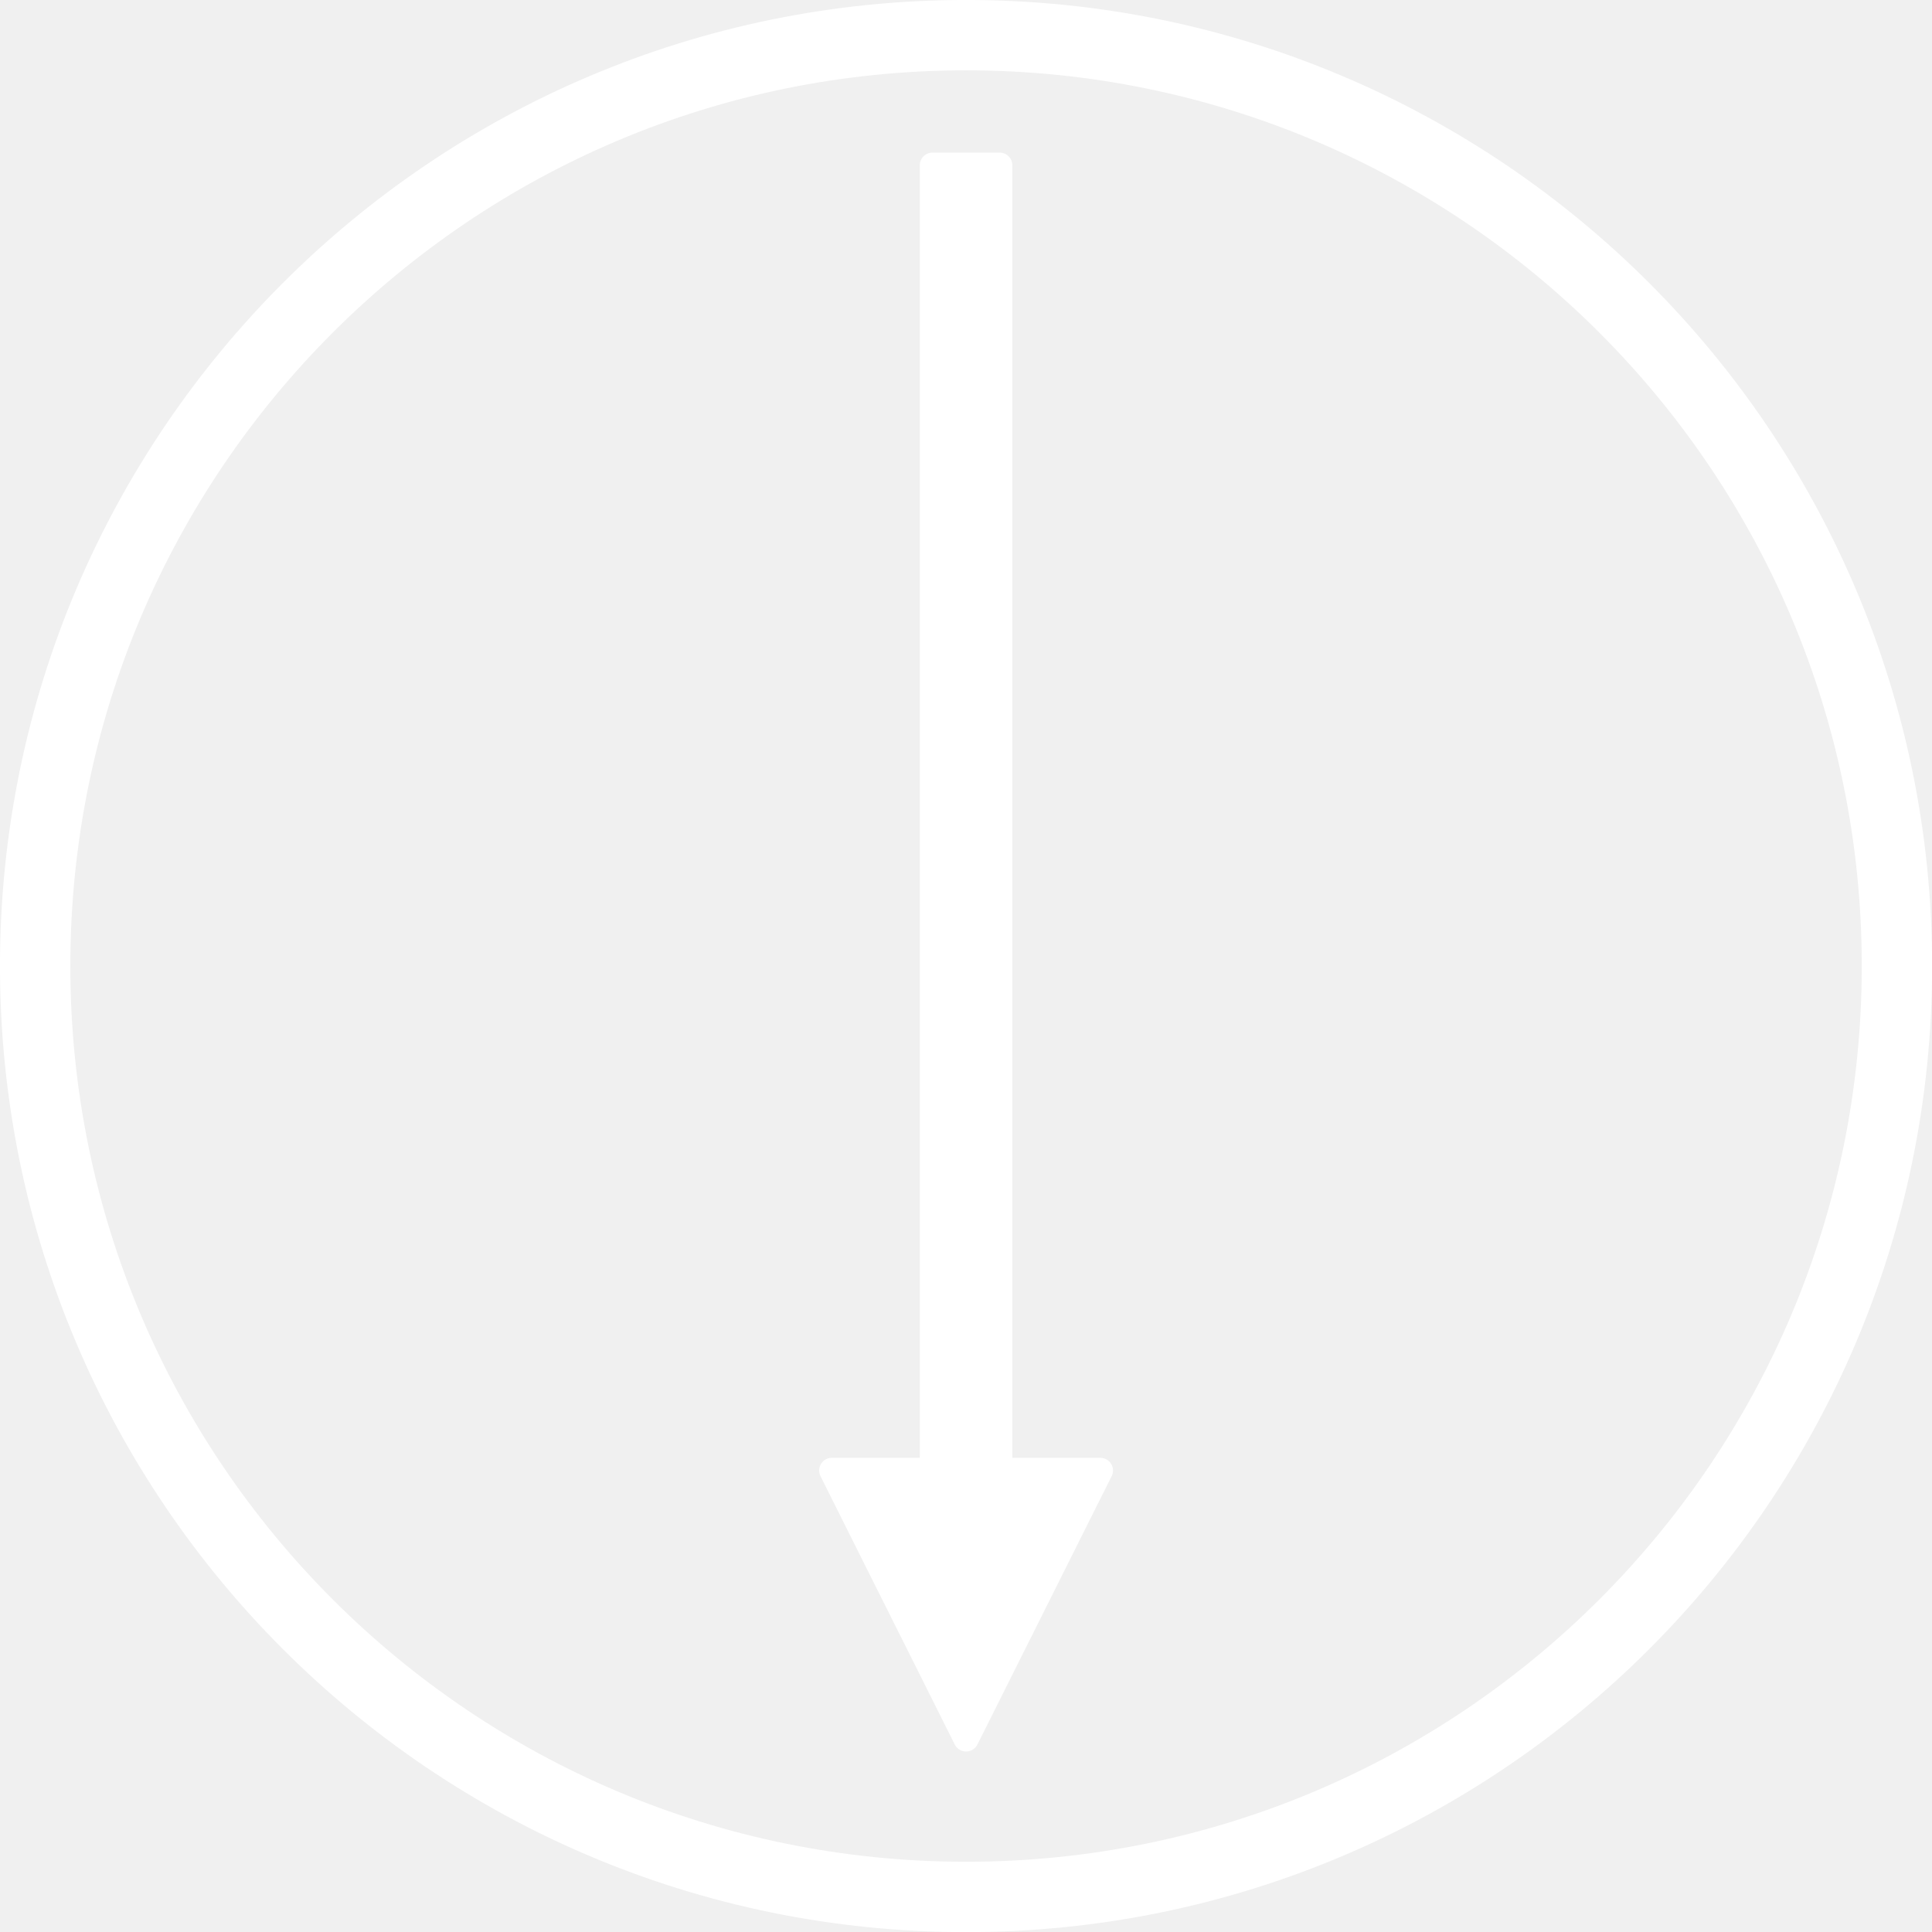
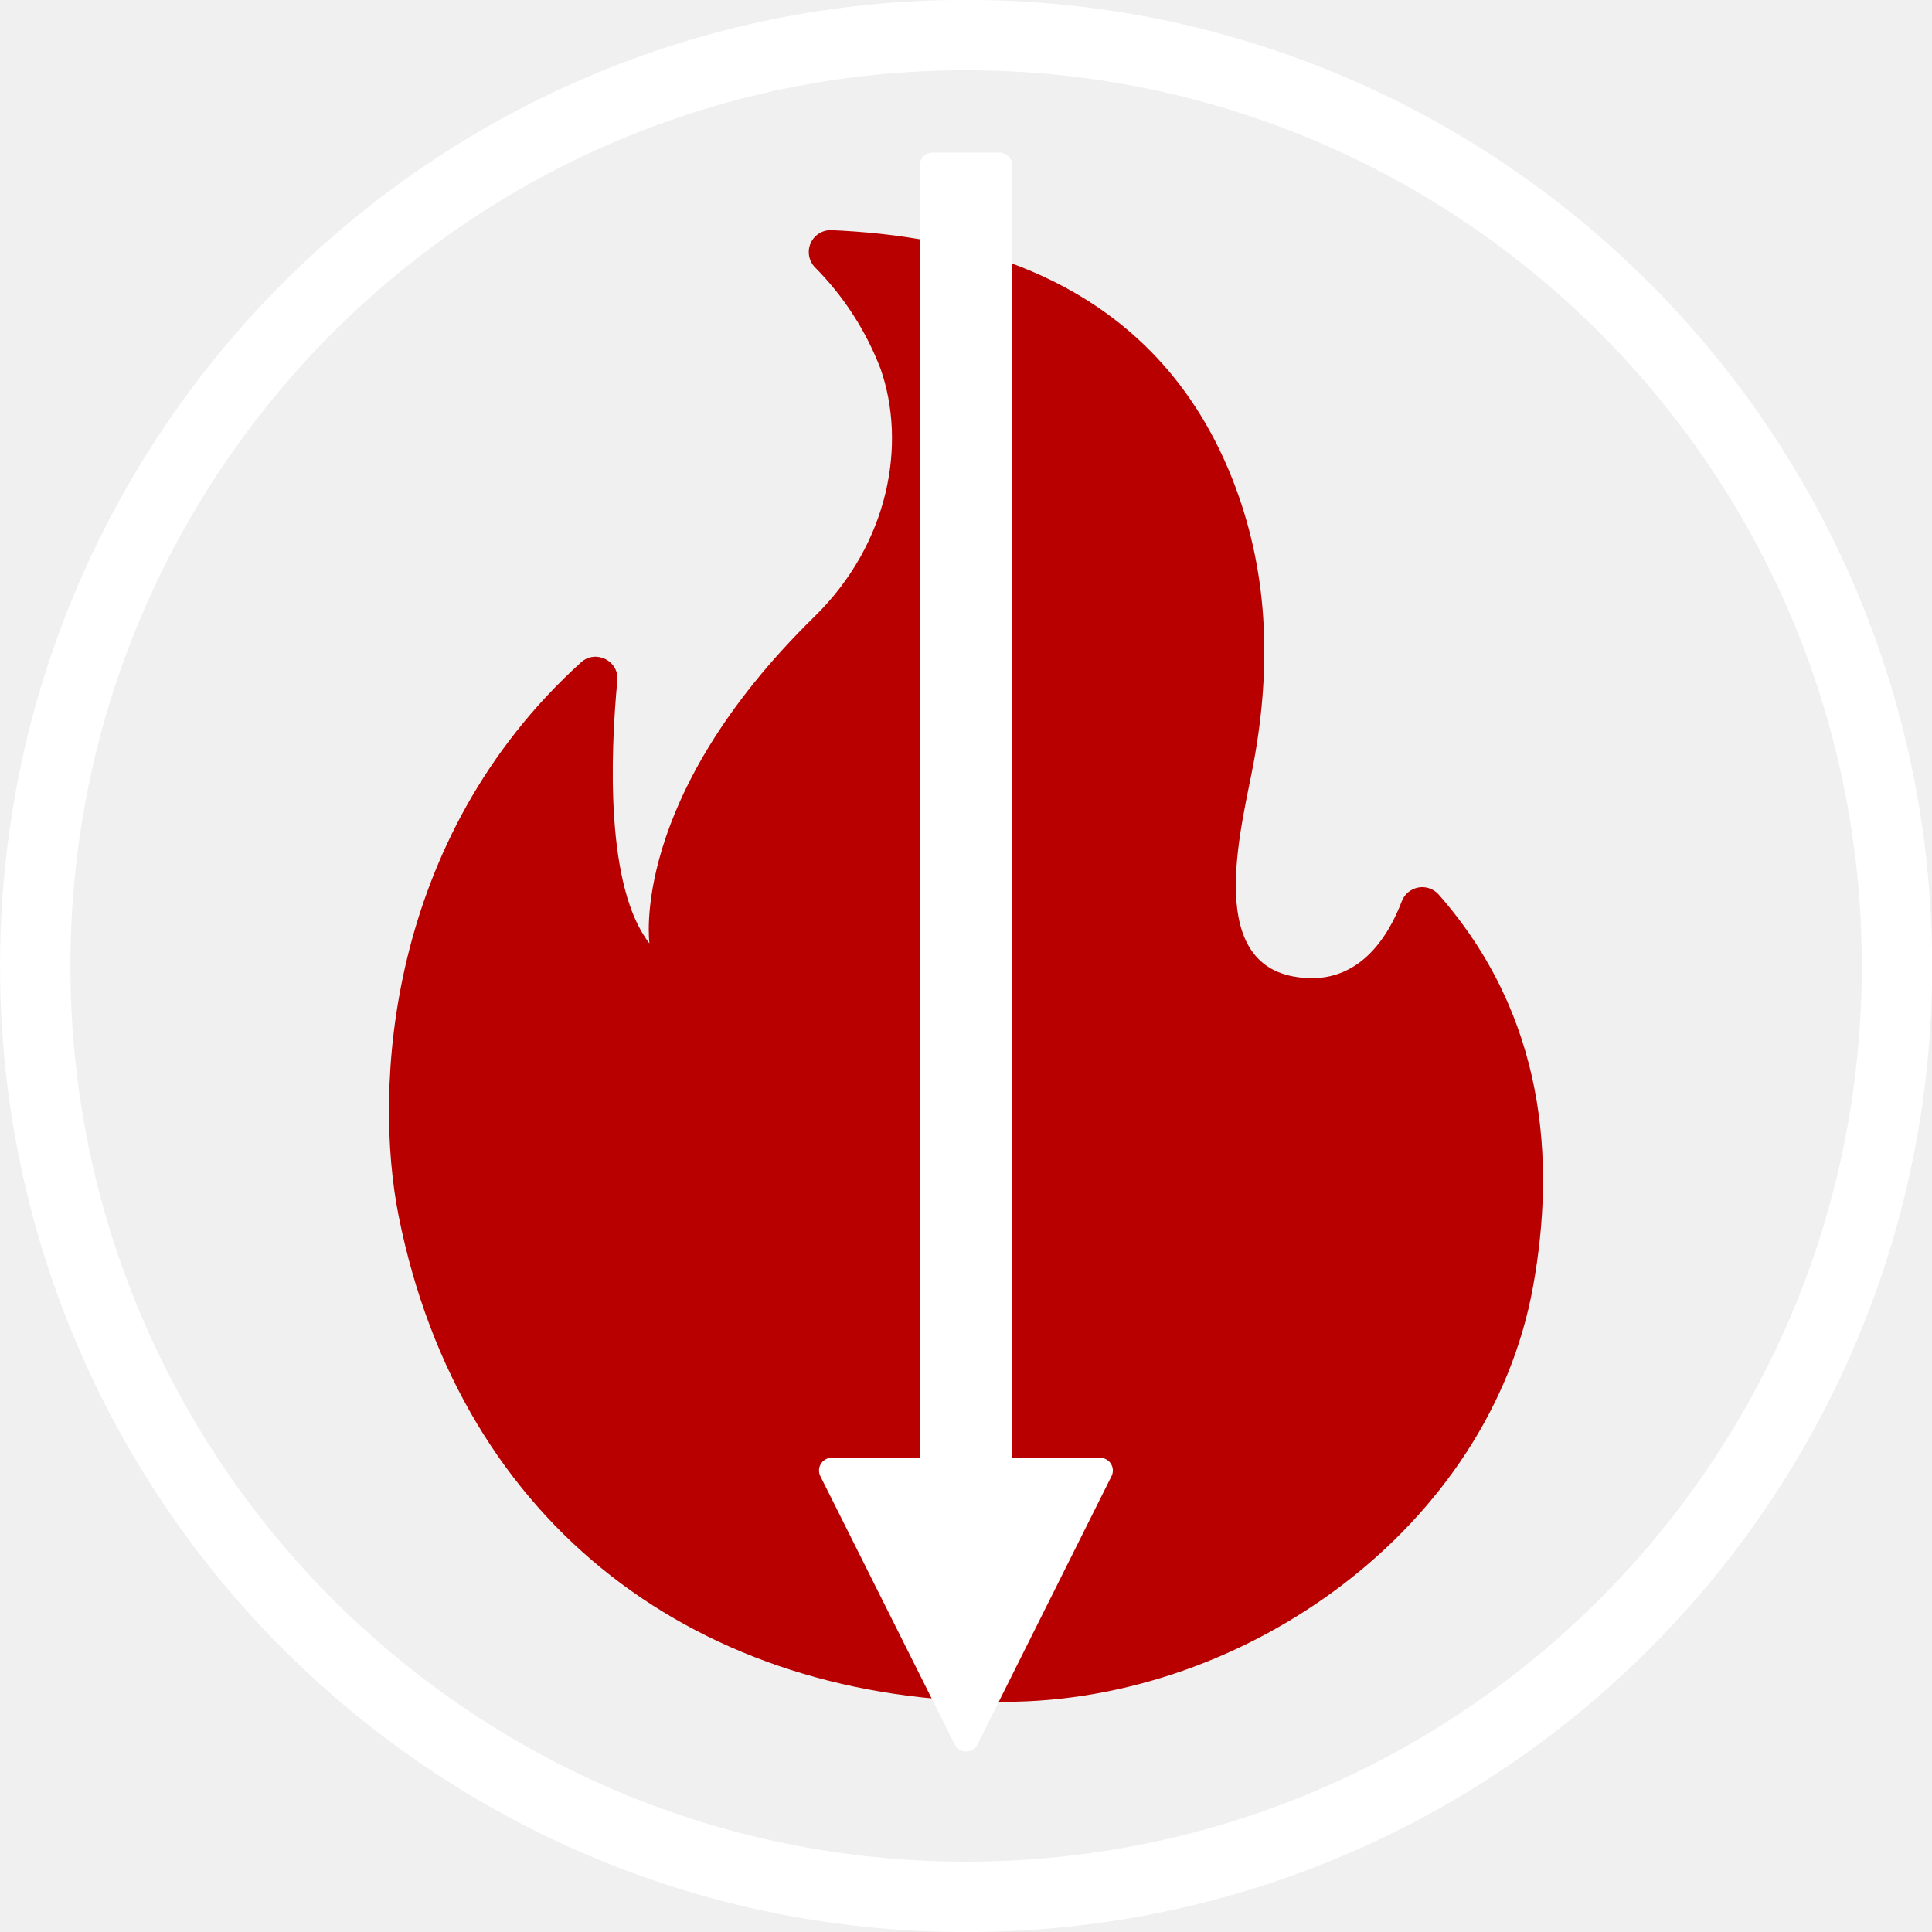
- <svg xmlns="http://www.w3.org/2000/svg" height="13.229mm" viewBox="0 0 13.229 13.229" width="13.229mm">
-   <circle cx="19.844" cy="115.094" fill="none" r="6.615" stroke="#fff" stroke-linecap="round" stroke-linejoin="bevel" stroke-width=".5" transform="matrix(.9635811 0 0 .9635811 -12.50648 -104.2876)" />
-   <path d="m4.227 4.661c-.048.511-.081 1.414.22 1.799 0 0-.142-.993 1.13-2.238.512-.501.631-1.183.452-1.695-.102-.29-.287-.529-.448-.696-.094-.098-.022-.26.115-.254.828.037 2.17.267 2.74 1.698.25.628.269 1.277.149 1.937-.076.422-.344 1.359.269 1.474.438.082.649-.265.744-.516.039-.104.176-.13.25-.047.739.841.802 1.831.649 2.683-.296 1.648-1.964 2.847-3.622 2.847-2.071 0-3.719-1.185-4.147-3.33-.172-.866-.085-2.579 1.25-3.788.099-.091.261-.01.248.126z" fill="none" stroke-width=".084" />
-   <path d="m6.385 1.132v8.937h-.689l.919 1.837.919-1.837h-.689v-8.937z" fill="#fff" stroke="#fff" stroke-linecap="round" stroke-linejoin="round" stroke-width=".174" />
+ <svg xmlns="http://www.w3.org/2000/svg" xml:space="preserve" width="50.001" height="50.001" viewBox="0 0 13.229 13.229">
+   <circle cx="19.844" cy="115.094" r="6.615" style="fill:none;fill-opacity:1;stroke:#fff;stroke-width:.5;stroke-linecap:round;stroke-linejoin:bevel;stroke-dasharray:none;stroke-dashoffset:0;stroke-opacity:1;paint-order:stroke fill markers" transform="translate(-12.506 -104.288)scale(.96358)" />
+   <path fill="url(#IconifyId17ecdb2904d178eab8626)" d="M4.227 4.66c-.048.511-.081 1.415.22 1.8 0 0-.142-.993 1.13-2.238.513-.502.631-1.184.453-1.695a2 2 0 0 0-.449-.696.15.15 0 0 1 .115-.255c.828.037 2.17.267 2.74 1.698.25.629.27 1.278.15 1.938-.076.421-.344 1.359.269 1.474.437.082.649-.266.744-.516a.15.15 0 0 1 .25-.047c.739.84.802 1.83.649 2.683-.296 1.648-1.964 2.847-3.622 2.847-2.07 0-3.72-1.185-4.147-3.33-.172-.866-.085-2.579 1.25-3.788.1-.09.262-.01.248.126" style="display:inline;fill:#b80000;fill-opacity:1;stroke-width:.084" />
+   <path d="M6.385 1.132v8.937h-.69l.92 1.837.918-1.837h-.689V1.132Z" style="display:inline;fill:#fff;fill-opacity:1;stroke:#fff;stroke-width:.174;stroke-linecap:round;stroke-linejoin:round;stroke-dasharray:none;stroke-opacity:1;paint-order:normal" />
</svg>
